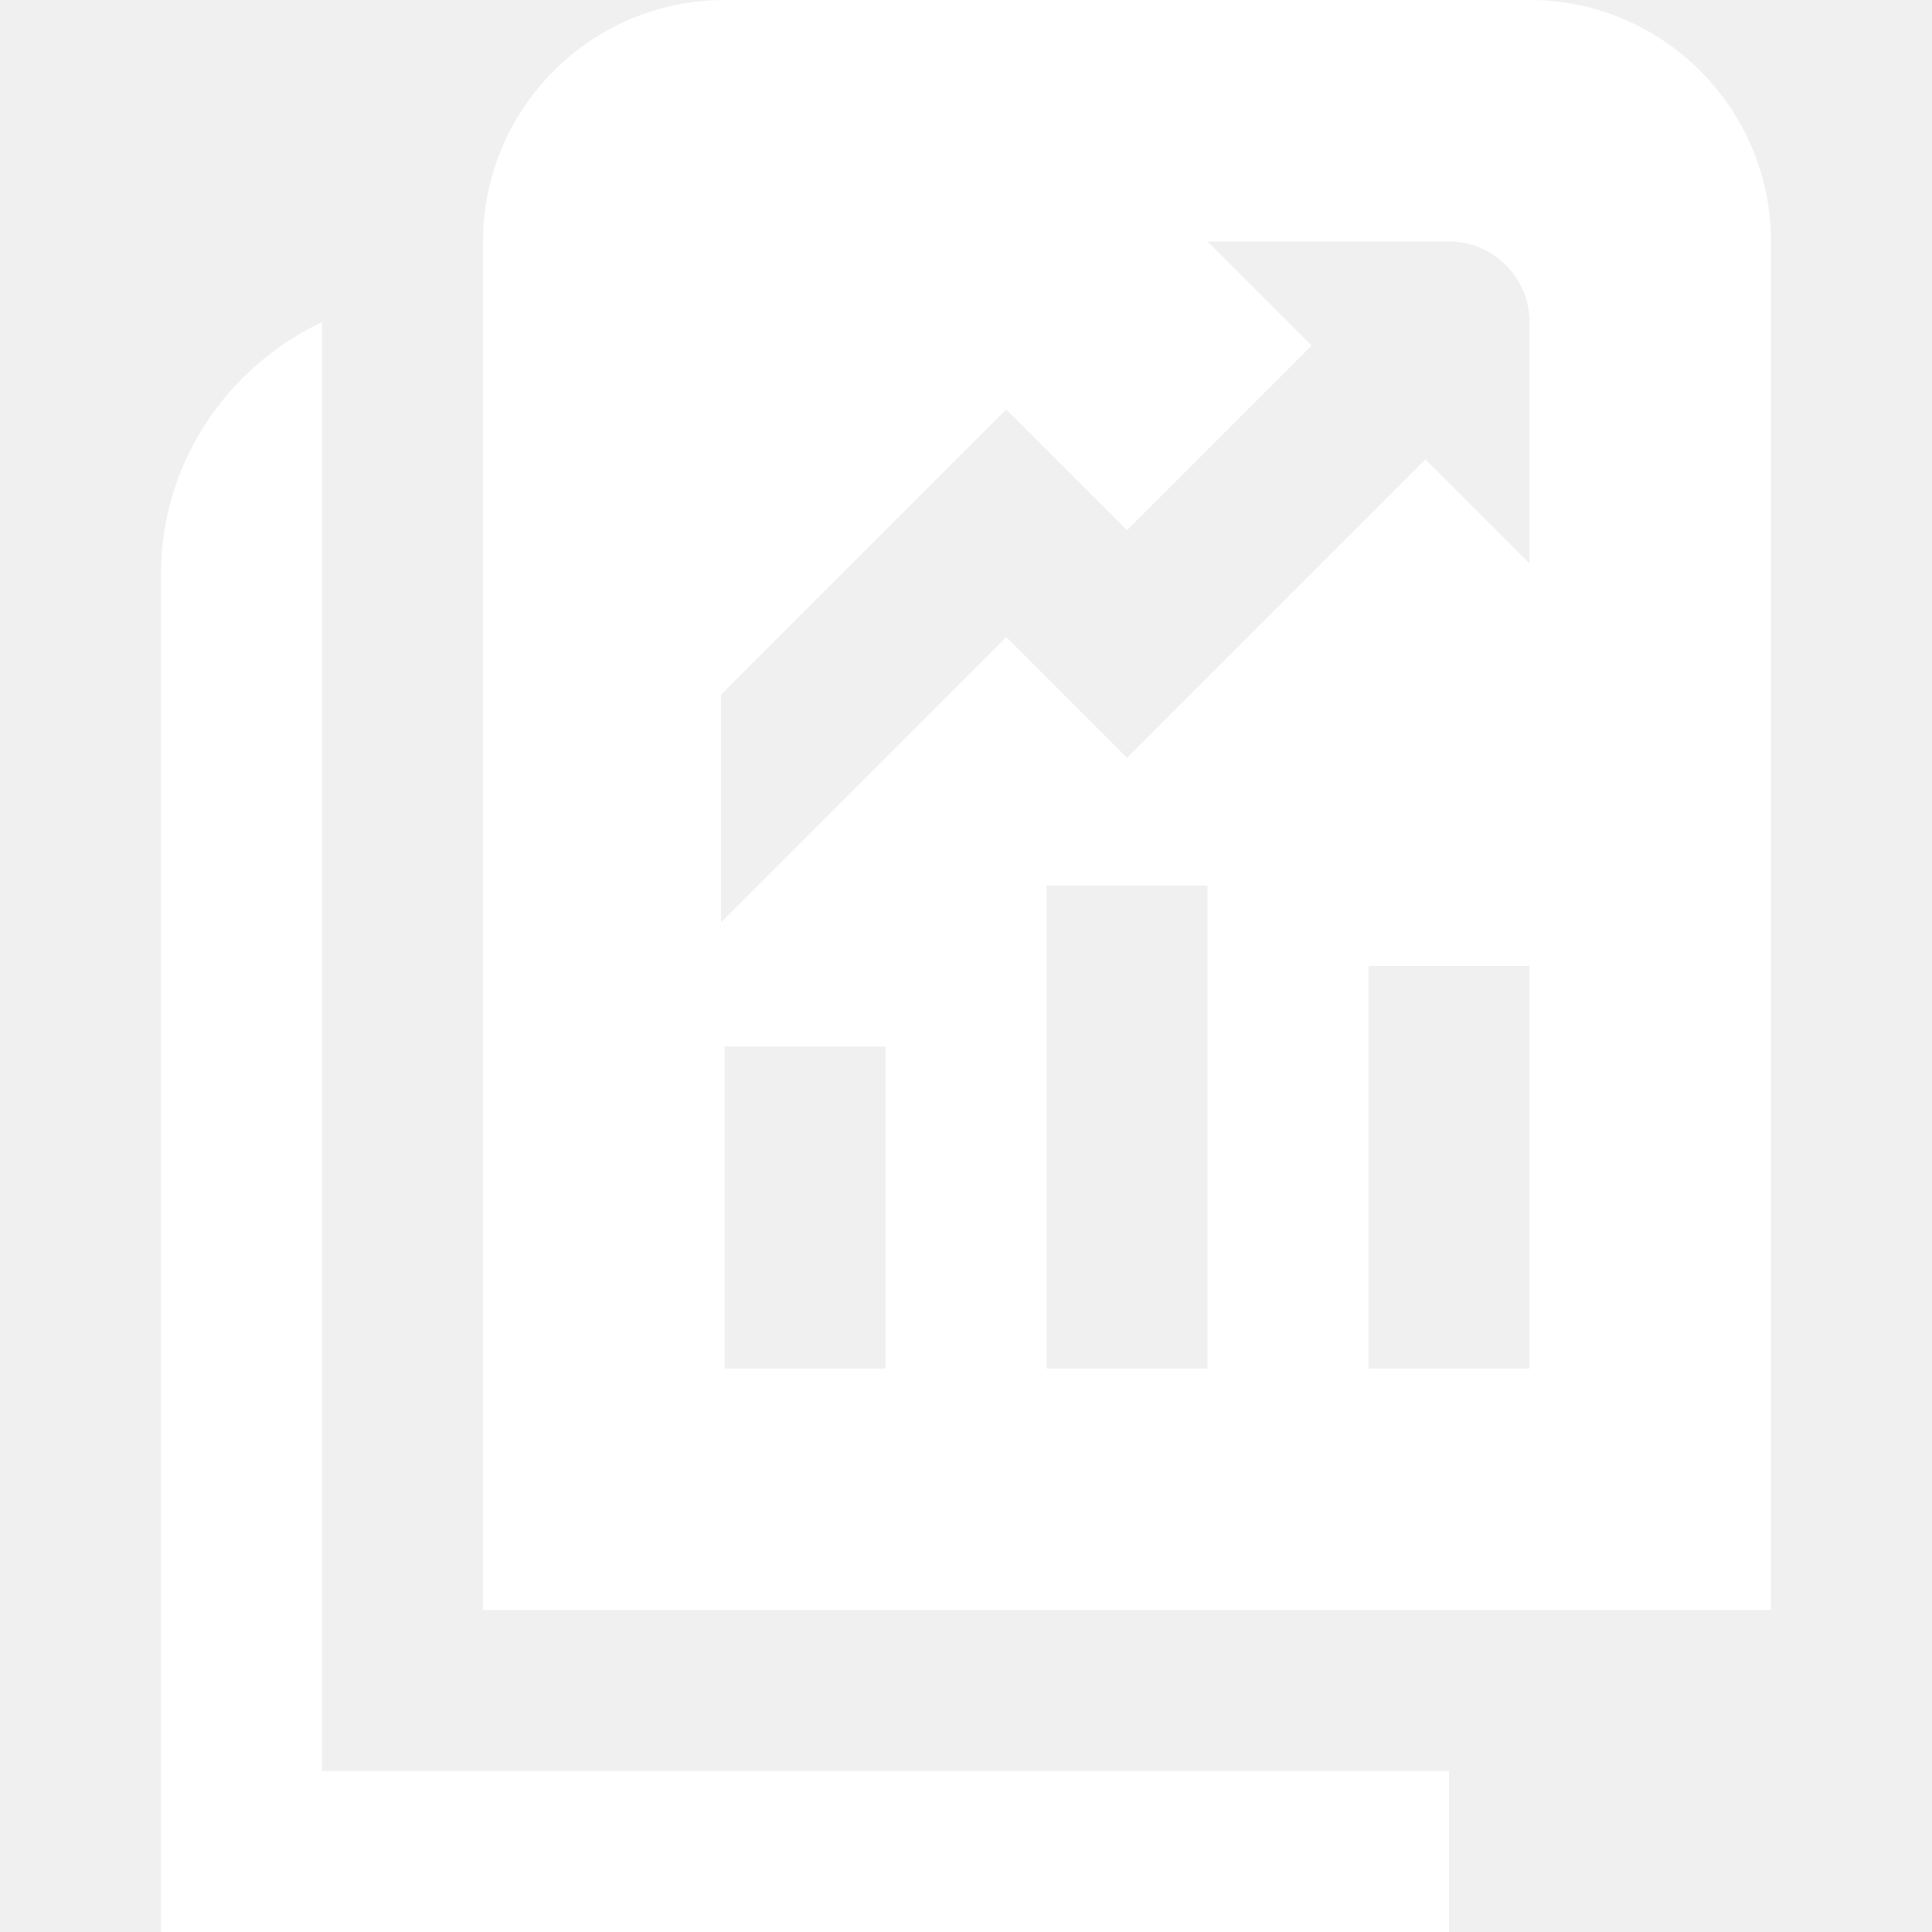
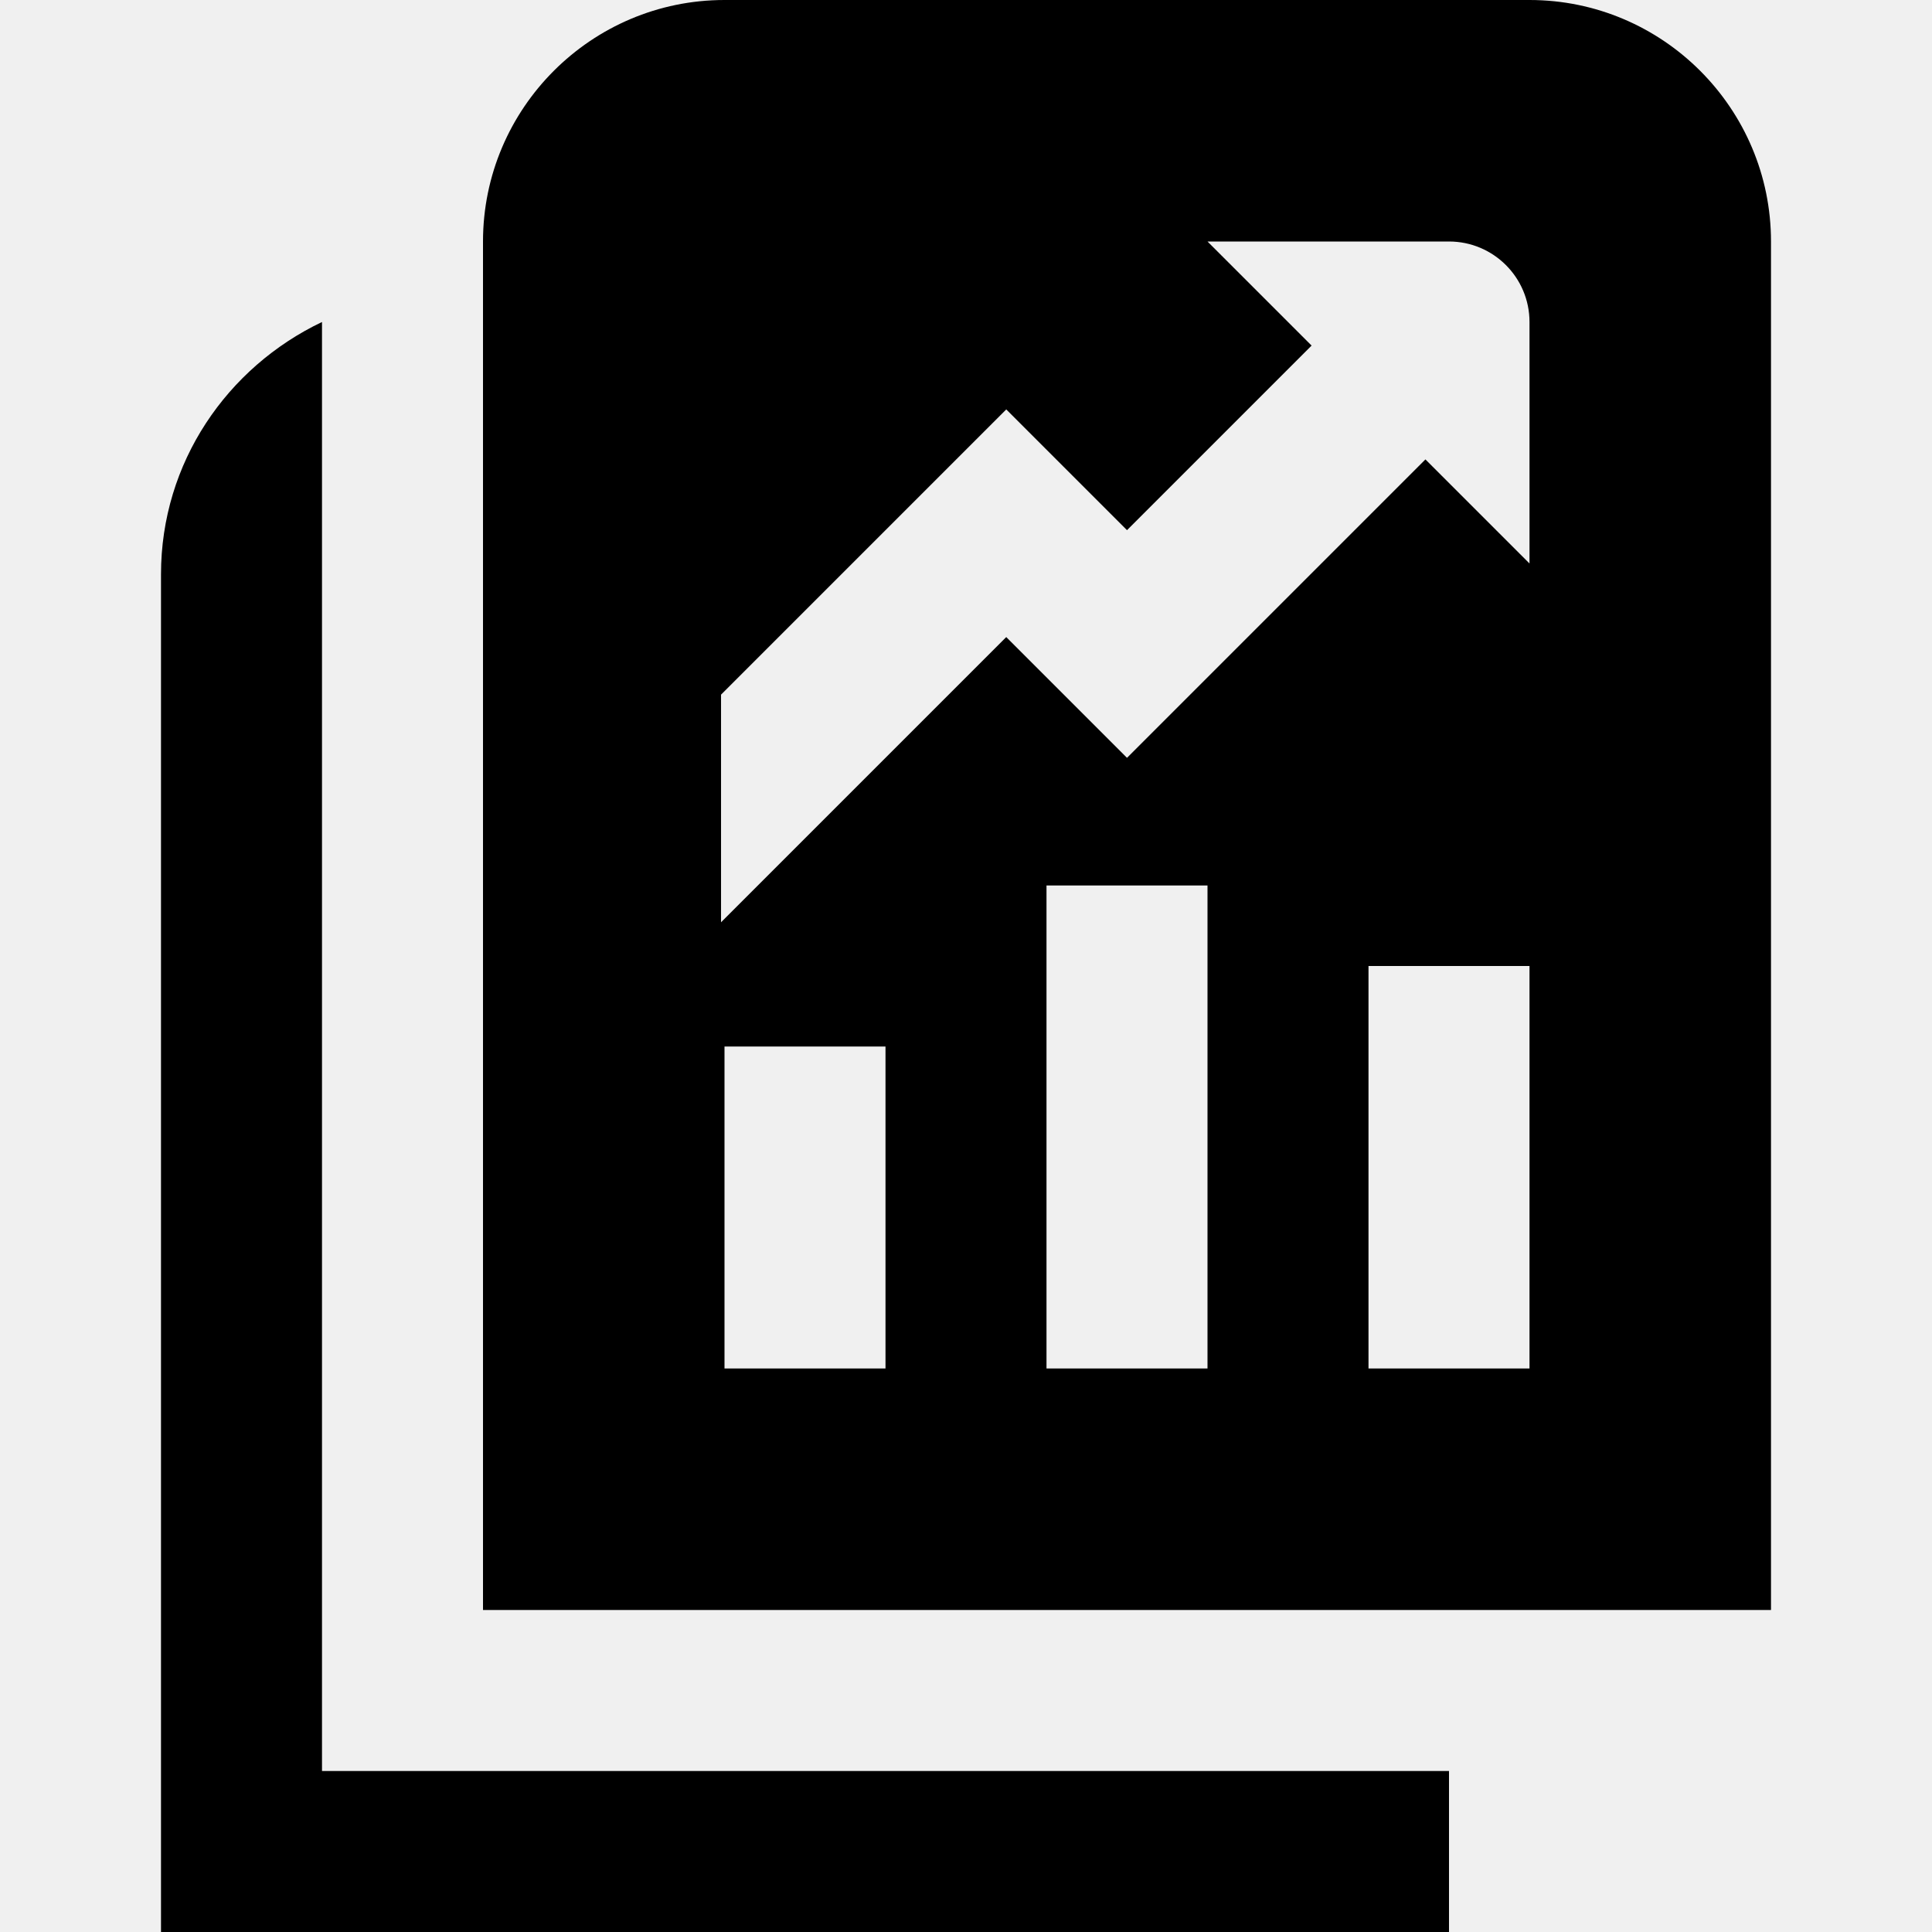
<svg xmlns="http://www.w3.org/2000/svg" width="24" height="24" viewBox="0 0 24 24" fill="none">
-   <path d="M19 0H9C7.346 0 6 1.346 6 3V20H22V3C22 1.346 20.654 0 19 0ZM11 17H9V13H11V17ZM15 17H13V11H15V17ZM19 17H17V12H19V17ZM19 7L17.707 5.707L14 9.414L12.5 7.914L8.957 11.457V8.629L12.5 5.086L14 6.586L16.293 4.293L15 3H18C18.552 3 19 3.448 19 4V7ZM18 22V24H2V7.134C2 5.745 2.823 4.561 4 4V22H18Z" fill="white" />
+   <path d="M19 0H9C7.346 0 6 1.346 6 3V20H22V3C22 1.346 20.654 0 19 0ZM11 17H9V13H11V17ZM15 17H13V11H15V17ZM19 17H17V12H19V17ZM19 7L17.707 5.707L14 9.414L12.5 7.914L8.957 11.457V8.629L12.5 5.086L14 6.586L16.293 4.293L15 3H18C18.552 3 19 3.448 19 4V7ZM18 22V24H2V7.134C2 5.745 2.823 4.561 4 4V22H18Z" fill="currentColor" />
</svg>
